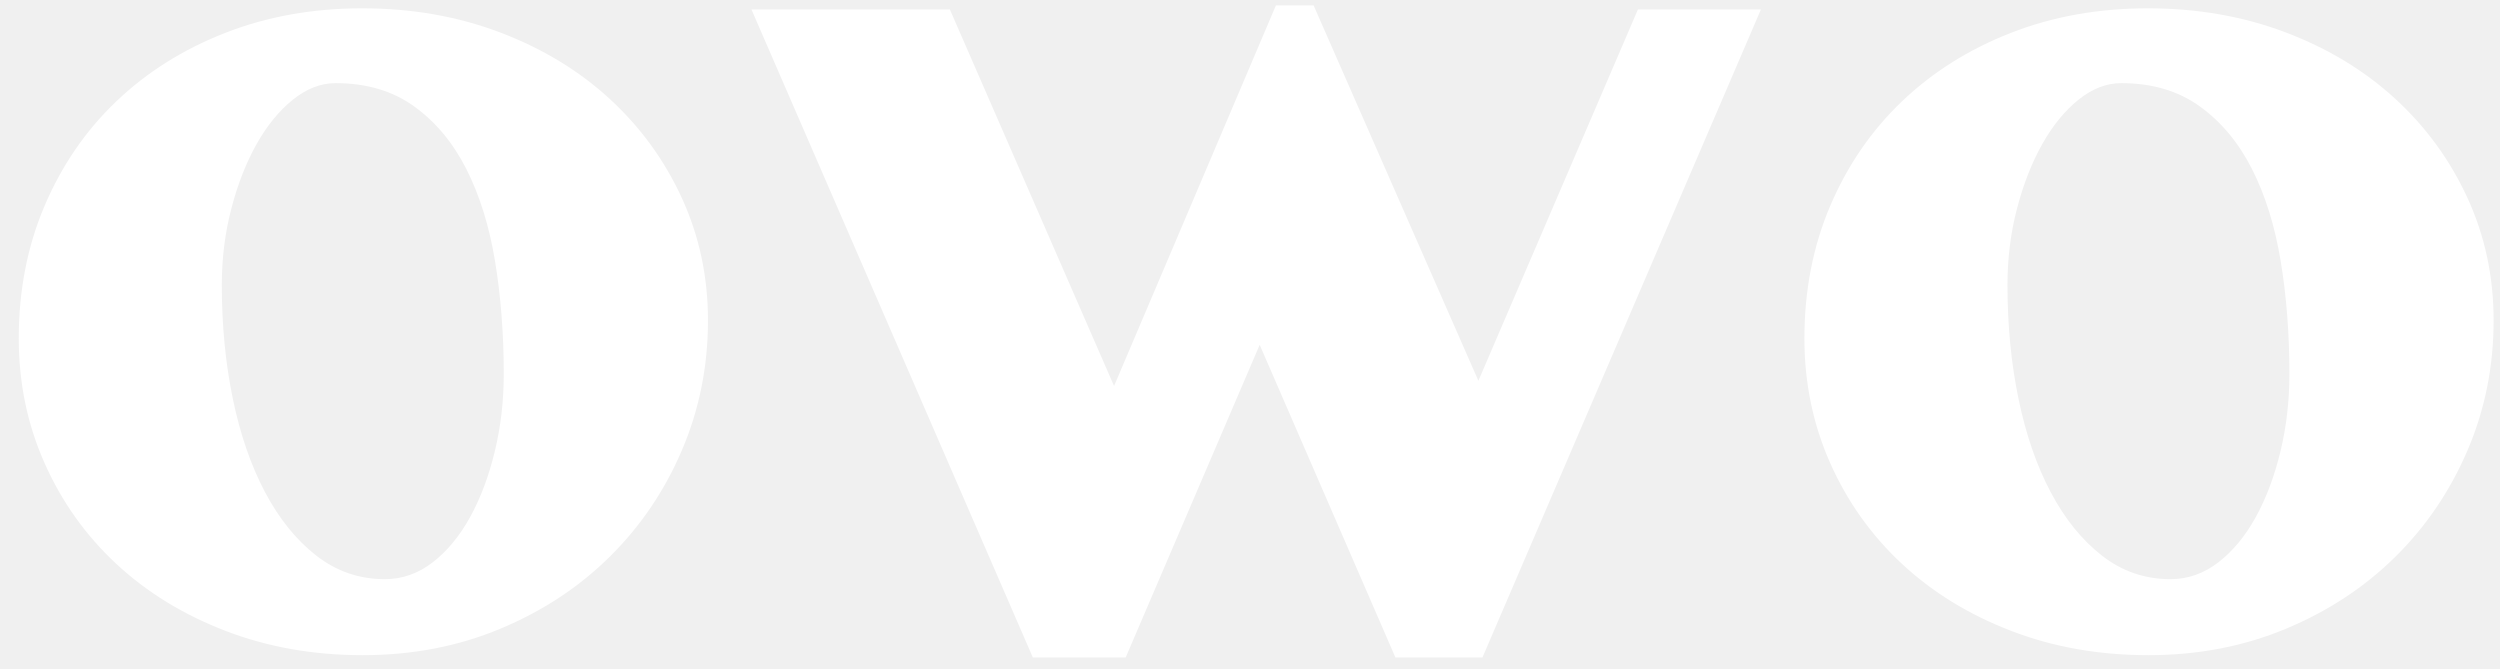
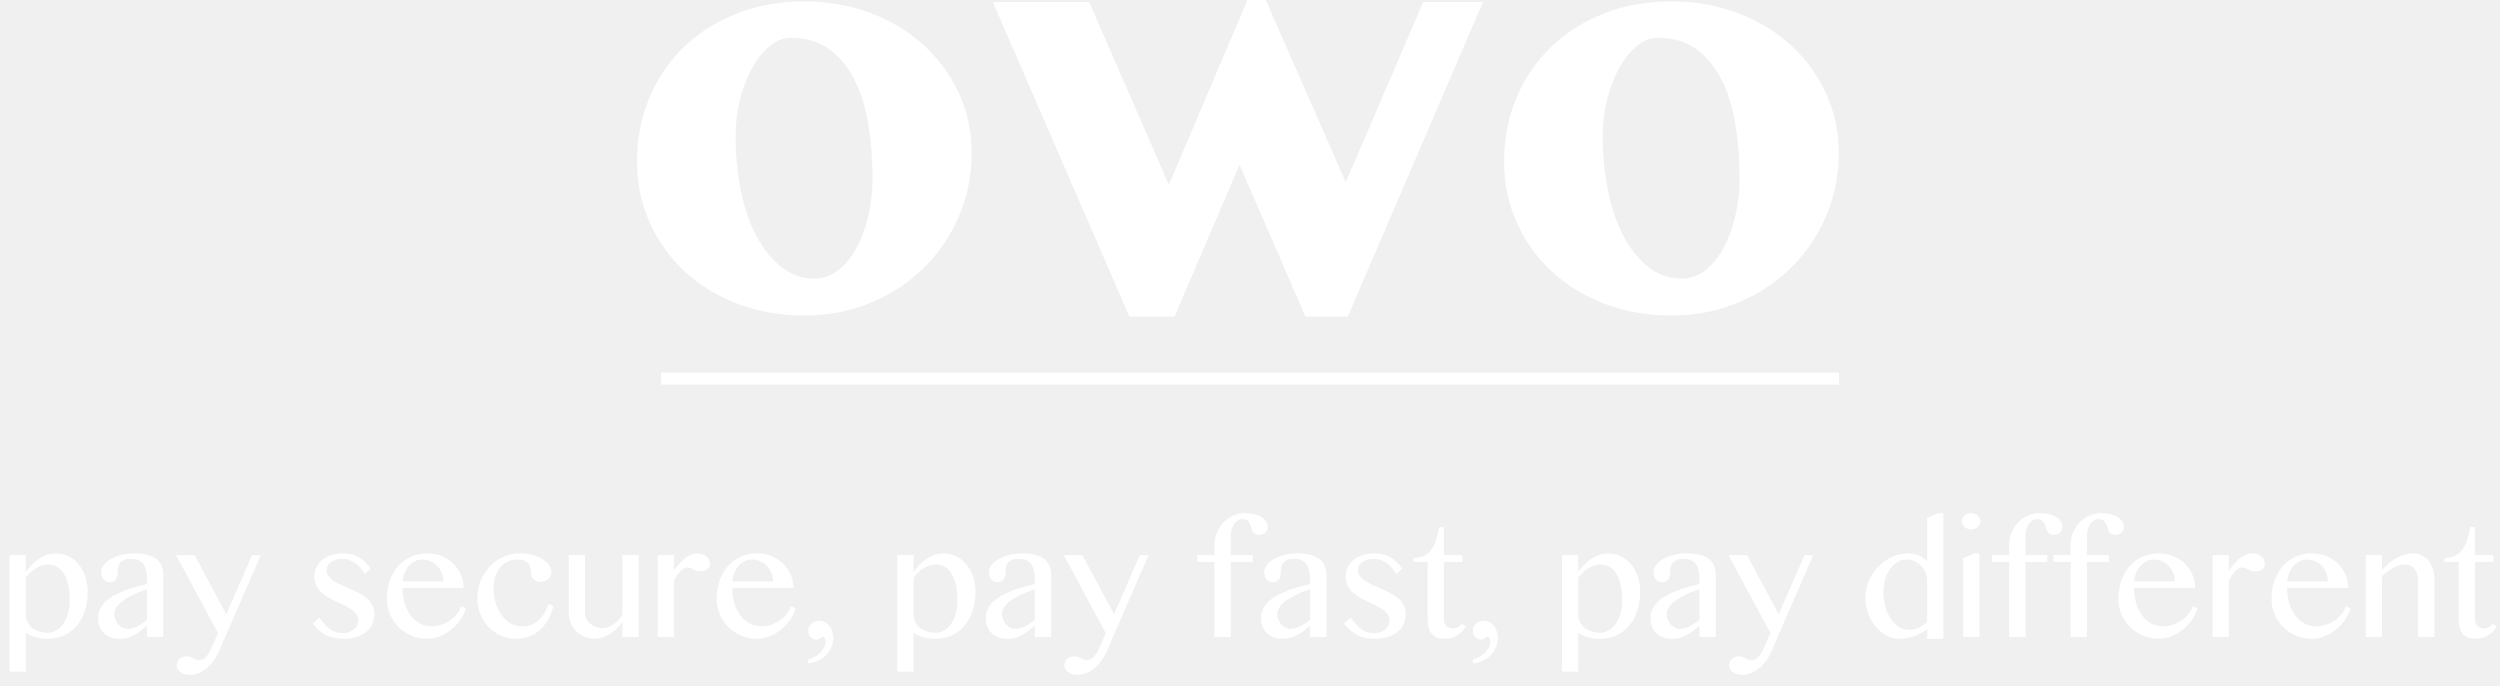
- <svg xmlns="http://www.w3.org/2000/svg" width="101px" height="27px" viewBox="0 0 101 27" version="1.1">
+ <svg xmlns="http://www.w3.org/2000/svg" width="208px" height="57px" viewBox="0 0 208 57" version="1.1">
  <defs />
  <g id="Page-1" stroke="none" stroke-width="1" fill="none" fill-rule="evenodd">
-     <path d="M14.656,26.469 C12.656,26.469 10.805,26.141 9.102,25.484 C7.398,24.828 5.93,23.926 4.695,22.777 C3.461,21.629 2.496,20.273 1.801,18.711 C1.105,17.148 0.758,15.469 0.758,13.672 C0.758,11.734 1.105,9.949 1.801,8.316 C2.496,6.684 3.461,5.277 4.695,4.098 C5.93,2.918 7.395,1.996 9.09,1.332 C10.785,0.668 12.633,0.336 14.633,0.336 C16.633,0.336 18.488,0.66 20.199,1.309 C21.91,1.957 23.387,2.852 24.629,3.992 C25.871,5.133 26.844,6.469 27.547,8 C28.25,9.531 28.602,11.18 28.602,12.945 C28.602,14.805 28.25,16.555 27.547,18.195 C26.844,19.836 25.871,21.27 24.629,22.496 C23.387,23.723 21.914,24.691 20.211,25.402 C18.508,26.113 16.656,26.469 14.656,26.469 L14.656,26.469 Z M15.547,23.398 C16.25,23.398 16.895,23.172 17.48,22.719 C18.066,22.266 18.57,21.656 18.992,20.891 C19.414,20.125 19.746,19.242 19.988,18.242 C20.23,17.242 20.352,16.195 20.352,15.102 C20.352,13.492 20.234,11.977 20,10.555 C19.766,9.133 19.379,7.891 18.84,6.828 C18.301,5.766 17.598,4.922 16.73,4.297 C15.863,3.672 14.805,3.359 13.555,3.359 C12.961,3.359 12.387,3.582 11.832,4.027 C11.277,4.473 10.789,5.07 10.367,5.82 C9.945,6.57 9.605,7.437 9.348,8.422 C9.09,9.406 8.961,10.437 8.961,11.516 C8.961,13.141 9.109,14.672 9.406,16.109 C9.703,17.547 10.137,18.805 10.707,19.883 C11.277,20.961 11.969,21.816 12.781,22.449 C13.594,23.082 14.516,23.398 15.547,23.398 L15.547,23.398 Z M38.375,0.383 L45.008,15.594 L51.547,0.219 L53.07,0.219 L59.727,15.383 L66.172,0.383 L71.141,0.383 L59.891,26.562 L56.375,26.562 L50.891,13.93 L45.477,26.562 L41.727,26.562 L30.359,0.383 L38.375,0.383 Z M86.797,26.469 C84.797,26.469 82.945,26.141 81.242,25.484 C79.539,24.828 78.07,23.926 76.836,22.777 C75.602,21.629 74.637,20.273 73.941,18.711 C73.246,17.148 72.898,15.469 72.898,13.672 C72.898,11.734 73.246,9.949 73.941,8.316 C74.637,6.684 75.602,5.277 76.836,4.098 C78.07,2.918 79.535,1.996 81.23,1.332 C82.926,0.668 84.773,0.336 86.773,0.336 C88.773,0.336 90.629,0.66 92.34,1.309 C94.051,1.957 95.527,2.852 96.77,3.992 C98.012,5.133 98.984,6.469 99.688,8 C100.391,9.531 100.742,11.18 100.742,12.945 C100.742,14.805 100.391,16.555 99.688,18.195 C98.984,19.836 98.012,21.27 96.77,22.496 C95.527,23.723 94.055,24.691 92.352,25.402 C90.648,26.113 88.797,26.469 86.797,26.469 L86.797,26.469 Z M87.688,23.398 C88.391,23.398 89.035,23.172 89.621,22.719 C90.207,22.266 90.711,21.656 91.133,20.891 C91.555,20.125 91.887,19.242 92.129,18.242 C92.371,17.242 92.492,16.195 92.492,15.102 C92.492,13.492 92.375,11.977 92.141,10.555 C91.906,9.133 91.52,7.891 90.98,6.828 C90.441,5.766 89.738,4.922 88.871,4.297 C88.004,3.672 86.945,3.359 85.695,3.359 C85.102,3.359 84.527,3.582 83.973,4.027 C83.418,4.473 82.93,5.07 82.508,5.82 C82.086,6.57 81.746,7.437 81.488,8.422 C81.23,9.406 81.102,10.437 81.102,11.516 C81.102,13.141 81.25,14.672 81.547,16.109 C81.844,17.547 82.277,18.805 82.848,19.883 C83.418,20.961 84.109,21.816 84.922,22.449 C85.734,23.082 86.656,23.398 87.688,23.398 L87.688,23.398 Z" id="owo" fill="#FFFFFF" />
+     <g id="logo">
+       <path d="M66.898,26.25 C64.898,26.25 63.047,25.922 61.344,25.266 C59.641,24.609 58.172,23.707 56.938,22.559 C55.703,21.41 54.738,20.055 54.043,18.492 C53.348,16.93 53,15.25 53,13.453 C53,11.516 53.348,9.73 54.043,8.098 C54.738,6.465 55.703,5.059 56.938,3.879 C58.172,2.699 59.637,1.777 61.332,1.113 C63.027,0.449 64.875,0.117 66.875,0.117 C68.875,0.117 70.73,0.441 72.441,1.09 C74.152,1.738 75.629,2.633 76.871,3.773 C78.113,4.914 79.086,6.25 79.789,7.781 C80.492,9.313 80.844,10.961 80.844,12.727 C80.844,14.586 80.492,16.336 79.789,17.977 C79.086,19.617 78.113,21.051 76.871,22.277 C75.629,23.504 74.156,24.473 72.453,25.184 C70.75,25.895 68.898,26.25 66.898,26.25 L66.898,26.25 Z M67.789,23.18 C68.492,23.18 69.137,22.953 69.723,22.5 C70.309,22.047 70.812,21.438 71.234,20.672 C71.656,19.906 71.988,19.023 72.23,18.023 C72.473,17.023 72.594,15.977 72.594,14.883 C72.594,13.273 72.477,11.758 72.242,10.336 C72.008,8.914 71.621,7.672 71.082,6.609 C70.543,5.547 69.84,4.703 68.973,4.078 C68.105,3.453 67.047,3.141 65.797,3.141 C65.203,3.141 64.629,3.363 64.074,3.809 C63.52,4.254 63.031,4.852 62.609,5.602 C62.187,6.352 61.848,7.219 61.59,8.203 C61.332,9.188 61.203,10.219 61.203,11.297 C61.203,12.922 61.352,14.453 61.648,15.891 C61.945,17.328 62.379,18.586 62.949,19.664 C63.52,20.742 64.211,21.598 65.023,22.23 C65.836,22.863 66.758,23.18 67.789,23.18 L67.789,23.18 Z M90.617,0.164 L97.25,15.375 L103.789,0 L105.312,0 L111.969,15.164 L118.414,0.164 L123.383,0.164 L112.133,26.344 L108.617,26.344 L103.133,13.711 L97.719,26.344 L93.969,26.344 L82.602,0.164 L90.617,0.164 Z M139.039,26.25 C137.039,26.25 135.188,25.922 133.484,25.266 C131.781,24.609 130.313,23.707 129.078,22.559 C127.844,21.41 126.879,20.055 126.184,18.492 C125.488,16.93 125.141,15.25 125.141,13.453 C125.141,11.516 125.488,9.73 126.184,8.098 C126.879,6.465 127.844,5.059 129.078,3.879 C130.313,2.699 131.777,1.777 133.473,1.113 C135.168,0.449 137.016,0.117 139.016,0.117 C141.016,0.117 142.871,0.441 144.582,1.09 C146.293,1.738 147.77,2.633 149.012,3.773 C150.254,4.914 151.227,6.25 151.93,7.781 C152.633,9.313 152.984,10.961 152.984,12.727 C152.984,14.586 152.633,16.336 151.93,17.977 C151.227,19.617 150.254,21.051 149.012,22.277 C147.77,23.504 146.297,24.473 144.594,25.184 C142.891,25.895 141.039,26.25 139.039,26.25 L139.039,26.25 Z M139.93,23.18 C140.633,23.18 141.277,22.953 141.863,22.5 C142.449,22.047 142.953,21.438 143.375,20.672 C143.797,19.906 144.129,19.023 144.371,18.023 C144.613,17.023 144.734,15.977 144.734,14.883 C144.734,13.273 144.617,11.758 144.383,10.336 C144.148,8.914 143.762,7.672 143.223,6.609 C142.684,5.547 141.98,4.703 141.113,4.078 C140.246,3.453 139.188,3.141 137.938,3.141 C137.344,3.141 136.77,3.363 136.215,3.809 C135.66,4.254 135.172,4.852 134.75,5.602 C134.328,6.352 133.988,7.219 133.73,8.203 C133.473,9.188 133.344,10.219 133.344,11.297 C133.344,12.922 133.492,14.453 133.789,15.891 C134.086,17.328 134.52,18.586 135.09,19.664 C135.66,20.742 136.352,21.598 137.164,22.23 C137.977,22.863 138.898,23.18 139.93,23.18 L139.93,23.18 Z" id="owo" fill="#FFFFFF" />
+       <path d="M55.5,31.5 L152.5,31.5" id="Line" stroke="#FFFFFF" stroke-linecap="square" />
+       <path d="M0.793,46.183 L2.146,46.183 L2.146,47.573 C2.281,47.399 2.432,47.223 2.599,47.043 C2.767,46.863 2.952,46.699 3.155,46.551 C3.358,46.403 3.581,46.281 3.824,46.186 C4.068,46.091 4.335,46.043 4.627,46.043 C5.029,46.043 5.396,46.128 5.726,46.297 C6.056,46.466 6.337,46.696 6.57,46.986 C6.803,47.275 6.982,47.615 7.109,48.004 C7.236,48.394 7.3,48.808 7.3,49.249 C7.3,49.811 7.222,50.331 7.065,50.807 C6.908,51.283 6.686,51.694 6.398,52.042 C6.111,52.389 5.762,52.659 5.351,52.854 C4.941,53.049 4.479,53.146 3.967,53.146 C3.777,53.146 3.601,53.136 3.44,53.117 C3.28,53.098 3.126,53.069 2.98,53.029 C2.834,52.988 2.694,52.937 2.558,52.873 C2.423,52.81 2.285,52.733 2.146,52.645 L2.146,55.875 L0.793,55.875 L0.793,46.183 Z M2.146,51.159 C2.146,51.362 2.19,51.555 2.279,51.737 C2.368,51.919 2.493,52.076 2.653,52.21 C2.814,52.343 3.007,52.449 3.231,52.527 C3.455,52.605 3.701,52.645 3.967,52.645 C4.221,52.645 4.459,52.58 4.681,52.451 C4.904,52.322 5.098,52.139 5.265,51.902 C5.433,51.665 5.564,51.382 5.659,51.054 C5.754,50.726 5.802,50.361 5.802,49.959 C5.802,49.456 5.757,49.017 5.668,48.642 C5.58,48.268 5.456,47.956 5.297,47.706 C5.138,47.456 4.951,47.27 4.735,47.147 C4.52,47.025 4.283,46.963 4.024,46.963 C3.826,46.963 3.636,46.994 3.456,47.055 C3.276,47.117 3.107,47.198 2.948,47.3 C2.79,47.401 2.643,47.519 2.507,47.652 C2.372,47.785 2.251,47.924 2.146,48.068 L2.146,51.159 Z M13.59,53 L12.232,53 L12.232,52.067 C12.071,52.19 11.913,52.314 11.759,52.441 C11.605,52.568 11.437,52.685 11.258,52.791 C11.078,52.896 10.879,52.982 10.661,53.048 C10.443,53.113 10.19,53.146 9.902,53.146 C9.636,53.146 9.395,53.103 9.179,53.016 C8.963,52.929 8.779,52.81 8.626,52.657 C8.474,52.505 8.358,52.325 8.277,52.118 C8.197,51.91 8.157,51.686 8.157,51.445 C8.157,51.153 8.215,50.889 8.331,50.655 C8.448,50.42 8.606,50.209 8.807,50.023 C9.008,49.837 9.243,49.672 9.512,49.528 C9.781,49.384 10.065,49.255 10.366,49.141 C10.666,49.026 10.976,48.925 11.296,48.836 C11.615,48.747 11.927,48.665 12.232,48.588 L12.232,48.163 C12.232,47.854 12.201,47.593 12.14,47.379 C12.079,47.165 11.991,46.993 11.876,46.862 C11.762,46.731 11.624,46.636 11.461,46.579 C11.298,46.522 11.115,46.494 10.912,46.494 C10.683,46.494 10.497,46.523 10.353,46.583 C10.209,46.642 10.096,46.72 10.013,46.817 C9.931,46.915 9.875,47.026 9.845,47.151 C9.816,47.275 9.801,47.401 9.801,47.528 C9.801,47.647 9.791,47.761 9.772,47.871 C9.753,47.981 9.718,48.077 9.667,48.16 C9.617,48.242 9.548,48.309 9.461,48.36 C9.374,48.411 9.263,48.436 9.128,48.436 C9.022,48.436 8.926,48.416 8.839,48.376 C8.752,48.336 8.677,48.279 8.614,48.208 C8.55,48.136 8.502,48.051 8.468,47.954 C8.434,47.856 8.417,47.75 8.417,47.636 C8.417,47.412 8.491,47.202 8.639,47.008 C8.787,46.813 8.986,46.645 9.236,46.503 C9.486,46.361 9.778,46.249 10.112,46.167 C10.446,46.084 10.797,46.043 11.166,46.043 C11.614,46.043 11.993,46.086 12.302,46.173 C12.611,46.26 12.86,46.382 13.051,46.538 C13.241,46.695 13.379,46.885 13.463,47.109 C13.548,47.334 13.59,47.581 13.59,47.852 L13.59,53 Z M12.232,49.026 C12.037,49.09 11.835,49.162 11.626,49.242 C11.416,49.323 11.211,49.413 11.01,49.512 C10.809,49.611 10.618,49.719 10.436,49.836 C10.254,49.952 10.094,50.076 9.956,50.207 C9.819,50.338 9.71,50.478 9.629,50.626 C9.549,50.774 9.509,50.929 9.509,51.089 C9.509,51.254 9.539,51.412 9.601,51.562 C9.662,51.712 9.744,51.844 9.845,51.956 C9.947,52.068 10.064,52.157 10.198,52.222 C10.331,52.288 10.469,52.321 10.613,52.321 C10.766,52.321 10.911,52.301 11.048,52.26 C11.186,52.22 11.319,52.166 11.448,52.099 C11.577,52.031 11.706,51.952 11.835,51.861 C11.964,51.77 12.097,51.673 12.232,51.572 L12.232,49.026 Z M14.65,46.189 L16.193,46.189 L18.827,51.108 L20.973,46.189 L21.696,46.189 L18.218,54.193 C18.07,54.528 17.9,54.818 17.71,55.063 C17.52,55.308 17.317,55.51 17.104,55.669 C16.89,55.828 16.671,55.946 16.447,56.025 C16.222,56.103 16.002,56.142 15.787,56.142 C15.639,56.142 15.498,56.123 15.365,56.085 C15.231,56.047 15.115,55.993 15.015,55.923 C14.916,55.853 14.838,55.77 14.781,55.672 C14.723,55.575 14.695,55.469 14.695,55.355 C14.695,55.262 14.714,55.17 14.752,55.079 C14.79,54.988 14.844,54.909 14.914,54.841 C14.984,54.773 15.068,54.718 15.168,54.676 C15.267,54.633 15.378,54.612 15.501,54.612 C15.645,54.612 15.758,54.628 15.841,54.66 C15.923,54.692 15.998,54.728 16.066,54.768 C16.134,54.808 16.206,54.844 16.282,54.876 C16.358,54.907 16.462,54.923 16.593,54.923 C16.732,54.923 16.857,54.883 16.967,54.803 C17.077,54.722 17.177,54.622 17.266,54.501 C17.354,54.381 17.433,54.248 17.5,54.104 C17.568,53.961 17.63,53.827 17.685,53.705 L18.142,52.683 L14.65,46.189 Z M28.533,52.676 C28.719,52.676 28.89,52.648 29.047,52.591 C29.203,52.533 29.338,52.458 29.45,52.365 C29.562,52.272 29.65,52.164 29.713,52.042 C29.777,51.919 29.809,51.794 29.809,51.667 C29.809,51.46 29.757,51.279 29.653,51.124 C29.549,50.97 29.412,50.83 29.24,50.705 C29.069,50.58 28.873,50.467 28.653,50.366 C28.433,50.264 28.21,50.159 27.984,50.052 C27.757,49.944 27.534,49.827 27.314,49.702 C27.094,49.578 26.898,49.434 26.727,49.271 C26.555,49.108 26.418,48.92 26.314,48.706 C26.211,48.492 26.159,48.239 26.159,47.947 C26.159,47.672 26.217,47.418 26.333,47.186 C26.45,46.953 26.61,46.752 26.816,46.583 C27.021,46.413 27.266,46.281 27.552,46.186 C27.838,46.091 28.15,46.043 28.488,46.043 C28.713,46.043 28.924,46.059 29.123,46.091 C29.322,46.122 29.516,46.184 29.704,46.275 C29.892,46.366 30.08,46.494 30.269,46.659 C30.457,46.824 30.653,47.04 30.856,47.306 L30.361,47.75 C30.103,47.327 29.814,47.012 29.494,46.805 C29.175,46.597 28.833,46.494 28.469,46.494 C28.279,46.494 28.103,46.518 27.942,46.567 C27.782,46.615 27.644,46.681 27.53,46.763 C27.416,46.846 27.327,46.942 27.263,47.052 C27.2,47.162 27.168,47.279 27.168,47.401 C27.168,47.604 27.225,47.782 27.339,47.935 C27.454,48.087 27.604,48.224 27.79,48.347 C27.976,48.47 28.188,48.583 28.425,48.687 C28.662,48.79 28.905,48.896 29.155,49.004 C29.404,49.112 29.648,49.227 29.885,49.35 C30.122,49.473 30.333,49.616 30.52,49.779 C30.706,49.941 30.856,50.13 30.97,50.344 C31.084,50.557 31.142,50.806 31.142,51.089 C31.142,51.377 31.088,51.647 30.98,51.899 C30.872,52.15 30.71,52.368 30.494,52.552 C30.278,52.737 30.006,52.882 29.678,52.987 C29.351,53.093 28.969,53.146 28.533,53.146 C28.334,53.146 28.13,53.13 27.92,53.098 C27.711,53.067 27.499,53.005 27.285,52.914 C27.072,52.823 26.858,52.695 26.644,52.53 C26.431,52.365 26.222,52.149 26.019,51.883 L26.571,51.381 C26.736,51.614 26.895,51.812 27.047,51.975 C27.2,52.138 27.353,52.271 27.508,52.375 C27.662,52.478 27.823,52.555 27.99,52.603 C28.157,52.652 28.338,52.676 28.533,52.676 L28.533,52.676 Z M35.528,53.146 C35.067,53.146 34.634,53.059 34.23,52.886 C33.826,52.712 33.472,52.476 33.17,52.178 C32.867,51.88 32.628,51.531 32.452,51.131 C32.277,50.731 32.189,50.302 32.189,49.845 C32.189,49.299 32.269,48.794 32.43,48.328 C32.591,47.863 32.817,47.461 33.109,47.122 C33.401,46.784 33.754,46.519 34.166,46.329 C34.579,46.138 35.037,46.043 35.541,46.043 C35.989,46.043 36.4,46.121 36.772,46.278 C37.144,46.434 37.464,46.645 37.73,46.909 C37.997,47.174 38.204,47.48 38.353,47.827 C38.501,48.174 38.575,48.538 38.575,48.918 L33.49,48.918 C33.49,49.375 33.549,49.8 33.668,50.191 C33.786,50.583 33.951,50.92 34.163,51.204 C34.375,51.487 34.629,51.709 34.925,51.87 C35.221,52.031 35.545,52.111 35.896,52.111 C36.192,52.111 36.476,52.064 36.747,51.969 C37.017,51.873 37.263,51.748 37.483,51.594 C37.703,51.44 37.89,51.262 38.045,51.061 C38.199,50.86 38.308,50.653 38.372,50.442 L38.759,50.613 C38.661,50.965 38.504,51.294 38.286,51.6 C38.068,51.907 37.814,52.175 37.524,52.403 C37.234,52.632 36.917,52.813 36.572,52.946 C36.227,53.079 35.879,53.146 35.528,53.146 L35.528,53.146 Z M36.88,48.373 C36.88,48.114 36.834,47.874 36.743,47.652 C36.652,47.43 36.528,47.237 36.369,47.074 C36.21,46.912 36.024,46.784 35.81,46.69 C35.597,46.597 35.367,46.551 35.122,46.551 C34.918,46.551 34.723,46.597 34.534,46.69 C34.346,46.784 34.179,46.91 34.033,47.071 C33.887,47.232 33.766,47.424 33.671,47.646 C33.576,47.868 33.518,48.108 33.497,48.366 L36.88,48.373 Z M42.923,53.146 C42.479,53.146 42.061,53.058 41.669,52.883 C41.278,52.707 40.937,52.467 40.647,52.162 C40.357,51.857 40.129,51.5 39.962,51.089 C39.795,50.679 39.711,50.241 39.711,49.775 C39.711,49.259 39.803,48.775 39.987,48.322 C40.171,47.869 40.424,47.473 40.746,47.135 C41.067,46.796 41.442,46.53 41.869,46.335 C42.297,46.14 42.756,46.043 43.247,46.043 C43.627,46.043 43.979,46.084 44.3,46.167 C44.622,46.249 44.899,46.364 45.132,46.51 C45.365,46.656 45.547,46.828 45.678,47.027 C45.809,47.226 45.875,47.439 45.875,47.668 C45.875,47.77 45.848,47.866 45.795,47.957 C45.742,48.048 45.674,48.127 45.589,48.195 C45.504,48.263 45.408,48.316 45.3,48.357 C45.192,48.397 45.083,48.417 44.973,48.417 C44.85,48.417 44.74,48.395 44.643,48.35 C44.546,48.306 44.462,48.249 44.392,48.179 C44.323,48.109 44.27,48.03 44.234,47.941 C44.198,47.852 44.18,47.761 44.18,47.668 C44.18,47.511 44.163,47.364 44.129,47.227 C44.095,47.089 44.036,46.971 43.951,46.871 C43.867,46.772 43.75,46.694 43.602,46.636 C43.454,46.579 43.266,46.551 43.037,46.551 C42.728,46.551 42.451,46.613 42.206,46.738 C41.96,46.863 41.753,47.031 41.583,47.243 C41.414,47.454 41.285,47.703 41.196,47.989 C41.107,48.274 41.063,48.578 41.063,48.899 C41.063,49.335 41.12,49.748 41.234,50.137 C41.349,50.527 41.509,50.867 41.717,51.159 C41.924,51.451 42.174,51.683 42.466,51.854 C42.758,52.026 43.084,52.111 43.443,52.111 C43.761,52.111 44.036,52.062 44.269,51.962 C44.501,51.863 44.703,51.728 44.875,51.559 C45.046,51.39 45.193,51.193 45.316,50.969 C45.439,50.744 45.549,50.507 45.646,50.258 L46.052,50.423 C45.938,50.85 45.784,51.233 45.589,51.572 C45.394,51.91 45.165,52.196 44.9,52.429 C44.636,52.661 44.337,52.839 44.005,52.962 C43.673,53.085 43.312,53.146 42.923,53.146 L42.923,53.146 Z M48.674,46.183 L48.674,51.032 C48.674,51.201 48.713,51.361 48.791,51.511 C48.87,51.662 48.976,51.792 49.112,51.902 C49.247,52.012 49.406,52.1 49.588,52.165 C49.77,52.231 49.965,52.264 50.172,52.264 C50.307,52.264 50.451,52.235 50.604,52.178 C50.756,52.121 50.905,52.042 51.051,51.94 C51.197,51.838 51.335,51.721 51.464,51.588 C51.593,51.454 51.7,51.312 51.784,51.159 L51.784,46.183 L53.136,46.183 L53.136,53 L51.784,53 L51.784,51.724 C51.666,51.919 51.517,52.103 51.337,52.276 C51.157,52.45 50.962,52.601 50.753,52.73 C50.543,52.859 50.327,52.961 50.105,53.035 C49.883,53.109 49.673,53.146 49.474,53.146 C49.177,53.146 48.898,53.09 48.636,52.978 C48.373,52.866 48.145,52.714 47.95,52.524 C47.756,52.333 47.602,52.11 47.49,51.854 C47.378,51.598 47.322,51.324 47.322,51.032 L47.322,46.183 L48.674,46.183 Z M54.723,46.183 L56.069,46.183 L56.069,47.471 C56.2,47.281 56.342,47.099 56.494,46.925 C56.646,46.752 56.805,46.599 56.97,46.468 C57.135,46.337 57.306,46.233 57.481,46.157 C57.657,46.081 57.836,46.043 58.018,46.043 C58.166,46.043 58.303,46.065 58.43,46.11 C58.557,46.154 58.668,46.213 58.763,46.287 C58.859,46.361 58.934,46.448 58.989,46.548 C59.044,46.647 59.071,46.752 59.071,46.862 C59.071,47.082 59.003,47.248 58.865,47.36 C58.727,47.472 58.536,47.528 58.291,47.528 C58.138,47.528 58.017,47.512 57.926,47.481 C57.835,47.449 57.752,47.413 57.678,47.373 C57.604,47.333 57.529,47.297 57.453,47.265 C57.376,47.233 57.281,47.217 57.167,47.217 C57.078,47.217 56.988,47.244 56.897,47.297 C56.806,47.35 56.715,47.424 56.624,47.519 C56.533,47.614 56.441,47.726 56.348,47.855 C56.255,47.984 56.162,48.125 56.069,48.277 L56.069,53 L54.723,53 L54.723,46.183 Z M62.962,53.146 C62.501,53.146 62.068,53.059 61.664,52.886 C61.26,52.712 60.907,52.476 60.604,52.178 C60.302,51.88 60.063,51.531 59.887,51.131 C59.711,50.731 59.624,50.302 59.624,49.845 C59.624,49.299 59.704,48.794 59.865,48.328 C60.026,47.863 60.252,47.461 60.544,47.122 C60.836,46.784 61.188,46.519 61.601,46.329 C62.013,46.138 62.472,46.043 62.975,46.043 C63.424,46.043 63.834,46.121 64.207,46.278 C64.579,46.434 64.898,46.645 65.165,46.909 C65.432,47.174 65.639,47.48 65.787,47.827 C65.935,48.174 66.009,48.538 66.009,48.918 L60.925,48.918 C60.925,49.375 60.984,49.8 61.103,50.191 C61.221,50.583 61.386,50.92 61.598,51.204 C61.809,51.487 62.063,51.709 62.359,51.87 C62.656,52.031 62.979,52.111 63.331,52.111 C63.627,52.111 63.91,52.064 64.181,51.969 C64.452,51.873 64.697,51.748 64.917,51.594 C65.138,51.44 65.325,51.262 65.479,51.061 C65.634,50.86 65.743,50.653 65.806,50.442 L66.193,50.613 C66.096,50.965 65.938,51.294 65.72,51.6 C65.503,51.907 65.249,52.175 64.959,52.403 C64.669,52.632 64.351,52.813 64.007,52.946 C63.662,53.079 63.314,53.146 62.962,53.146 L62.962,53.146 Z M64.314,48.373 C64.314,48.114 64.269,47.874 64.178,47.652 C64.087,47.43 63.962,47.237 63.803,47.074 C63.645,46.912 63.459,46.784 63.245,46.69 C63.031,46.597 62.802,46.551 62.556,46.551 C62.353,46.551 62.157,46.597 61.969,46.69 C61.781,46.784 61.614,46.91 61.468,47.071 C61.322,47.232 61.201,47.424 61.106,47.646 C61.01,47.868 60.952,48.108 60.931,48.366 L64.314,48.373 Z M67.241,54.873 C67.444,54.818 67.633,54.738 67.809,54.635 C67.984,54.531 68.138,54.412 68.269,54.279 C68.4,54.146 68.504,54.001 68.58,53.844 C68.656,53.688 68.694,53.527 68.694,53.362 C68.694,53.264 68.675,53.18 68.637,53.108 C68.599,53.036 68.55,53 68.491,53 C68.436,53 68.39,53.011 68.352,53.032 C68.313,53.053 68.274,53.077 68.234,53.105 C68.194,53.132 68.148,53.157 68.098,53.178 C68.047,53.199 67.979,53.209 67.895,53.209 C67.806,53.209 67.722,53.19 67.644,53.152 C67.566,53.114 67.496,53.061 67.434,52.994 C67.373,52.926 67.325,52.847 67.292,52.756 C67.258,52.665 67.241,52.564 67.241,52.454 C67.241,52.34 67.264,52.234 67.311,52.137 C67.357,52.039 67.422,51.954 67.504,51.88 C67.587,51.806 67.683,51.748 67.793,51.708 C67.903,51.668 68.021,51.648 68.148,51.648 C68.313,51.648 68.467,51.684 68.609,51.756 C68.75,51.828 68.874,51.927 68.98,52.054 C69.086,52.181 69.169,52.329 69.231,52.499 C69.292,52.668 69.323,52.848 69.323,53.038 C69.323,53.339 69.267,53.616 69.155,53.87 C69.042,54.124 68.891,54.345 68.701,54.533 C68.51,54.721 68.289,54.873 68.037,54.987 C67.786,55.101 67.52,55.167 67.241,55.184 L67.241,54.873 Z M74.655,46.183 L76.007,46.183 L76.007,47.573 C76.142,47.399 76.294,47.223 76.461,47.043 C76.628,46.863 76.813,46.699 77.016,46.551 C77.219,46.403 77.442,46.281 77.686,46.186 C77.929,46.091 78.197,46.043 78.489,46.043 C78.891,46.043 79.257,46.128 79.587,46.297 C79.917,46.466 80.198,46.696 80.431,46.986 C80.664,47.275 80.844,47.615 80.971,48.004 C81.098,48.394 81.161,48.808 81.161,49.249 C81.161,49.811 81.083,50.331 80.926,50.807 C80.77,51.283 80.548,51.694 80.26,52.042 C79.972,52.389 79.623,52.659 79.212,52.854 C78.802,53.049 78.341,53.146 77.829,53.146 C77.638,53.146 77.463,53.136 77.302,53.117 C77.141,53.098 76.988,53.069 76.842,53.029 C76.696,52.988 76.555,52.937 76.419,52.873 C76.284,52.81 76.146,52.733 76.007,52.645 L76.007,55.875 L74.655,55.875 L74.655,46.183 Z M76.007,51.159 C76.007,51.362 76.051,51.555 76.14,51.737 C76.229,51.919 76.354,52.076 76.515,52.21 C76.675,52.343 76.868,52.449 77.092,52.527 C77.317,52.605 77.562,52.645 77.829,52.645 C78.083,52.645 78.321,52.58 78.543,52.451 C78.765,52.322 78.96,52.139 79.127,51.902 C79.294,51.665 79.425,51.382 79.52,51.054 C79.615,50.726 79.663,50.361 79.663,49.959 C79.663,49.456 79.619,49.017 79.53,48.642 C79.441,48.268 79.317,47.956 79.158,47.706 C79,47.456 78.813,47.27 78.597,47.147 C78.381,47.025 78.144,46.963 77.886,46.963 C77.687,46.963 77.497,46.994 77.318,47.055 C77.138,47.117 76.969,47.198 76.81,47.3 C76.651,47.401 76.504,47.519 76.369,47.652 C76.233,47.785 76.113,47.924 76.007,48.068 L76.007,51.159 Z M87.452,53 L86.093,53 L86.093,52.067 C85.932,52.19 85.775,52.314 85.62,52.441 C85.466,52.568 85.299,52.685 85.119,52.791 C84.939,52.896 84.74,52.982 84.522,53.048 C84.304,53.113 84.051,53.146 83.764,53.146 C83.497,53.146 83.256,53.103 83.04,53.016 C82.824,52.929 82.64,52.81 82.488,52.657 C82.335,52.505 82.219,52.325 82.139,52.118 C82.058,51.91 82.018,51.686 82.018,51.445 C82.018,51.153 82.076,50.889 82.193,50.655 C82.309,50.42 82.468,50.209 82.669,50.023 C82.87,49.837 83.105,49.672 83.373,49.528 C83.642,49.384 83.927,49.255 84.227,49.141 C84.528,49.026 84.837,48.925 85.157,48.836 C85.476,48.747 85.789,48.665 86.093,48.588 L86.093,48.163 C86.093,47.854 86.063,47.593 86.001,47.379 C85.94,47.165 85.852,46.993 85.738,46.862 C85.624,46.731 85.485,46.636 85.322,46.579 C85.159,46.522 84.976,46.494 84.773,46.494 C84.544,46.494 84.358,46.523 84.214,46.583 C84.07,46.642 83.957,46.72 83.875,46.817 C83.792,46.915 83.736,47.026 83.707,47.151 C83.677,47.275 83.662,47.401 83.662,47.528 C83.662,47.647 83.653,47.761 83.634,47.871 C83.615,47.981 83.58,48.077 83.529,48.16 C83.478,48.242 83.409,48.309 83.323,48.36 C83.236,48.411 83.125,48.436 82.989,48.436 C82.883,48.436 82.787,48.416 82.7,48.376 C82.614,48.336 82.539,48.279 82.475,48.208 C82.412,48.136 82.363,48.051 82.329,47.954 C82.295,47.856 82.278,47.75 82.278,47.636 C82.278,47.412 82.352,47.202 82.5,47.008 C82.649,46.813 82.847,46.645 83.097,46.503 C83.347,46.361 83.639,46.249 83.973,46.167 C84.307,46.084 84.659,46.043 85.027,46.043 C85.475,46.043 85.854,46.086 86.163,46.173 C86.472,46.26 86.722,46.382 86.912,46.538 C87.103,46.695 87.24,46.885 87.325,47.109 C87.409,47.334 87.452,47.581 87.452,47.852 L87.452,53 Z M86.093,49.026 C85.899,49.09 85.697,49.162 85.487,49.242 C85.278,49.323 85.072,49.413 84.871,49.512 C84.67,49.611 84.479,49.719 84.297,49.836 C84.115,49.952 83.955,50.076 83.818,50.207 C83.68,50.338 83.571,50.478 83.491,50.626 C83.41,50.774 83.37,50.929 83.37,51.089 C83.37,51.254 83.401,51.412 83.462,51.562 C83.524,51.712 83.605,51.844 83.707,51.956 C83.808,52.068 83.926,52.157 84.059,52.222 C84.192,52.288 84.331,52.321 84.475,52.321 C84.627,52.321 84.772,52.301 84.909,52.26 C85.047,52.22 85.18,52.166 85.309,52.099 C85.438,52.031 85.567,51.952 85.697,51.861 C85.826,51.77 85.958,51.673 86.093,51.572 L86.093,49.026 Z M88.512,46.189 L90.054,46.189 L92.688,51.108 L94.834,46.189 L95.558,46.189 L92.079,54.193 C91.931,54.528 91.762,54.818 91.571,55.063 C91.381,55.308 91.179,55.51 90.965,55.669 C90.751,55.828 90.532,55.946 90.308,56.025 C90.084,56.103 89.864,56.142 89.648,56.142 C89.5,56.142 89.359,56.123 89.226,56.085 C89.093,56.047 88.976,55.993 88.877,55.923 C88.777,55.853 88.699,55.77 88.642,55.672 C88.585,55.575 88.556,55.469 88.556,55.355 C88.556,55.262 88.575,55.17 88.613,55.079 C88.651,54.988 88.705,54.909 88.775,54.841 C88.845,54.773 88.93,54.718 89.029,54.676 C89.128,54.633 89.24,54.612 89.362,54.612 C89.506,54.612 89.619,54.628 89.702,54.66 C89.784,54.692 89.86,54.728 89.927,54.768 C89.995,54.808 90.067,54.844 90.143,54.876 C90.219,54.907 90.323,54.923 90.454,54.923 C90.594,54.923 90.719,54.883 90.829,54.803 C90.939,54.722 91.038,54.622 91.127,54.501 C91.216,54.381 91.294,54.248 91.362,54.104 C91.43,53.961 91.491,53.827 91.546,53.705 L92.003,52.683 L88.512,46.189 Z M104.222,46.183 L104.222,46.754 L102.4,46.754 L102.4,53 L101.042,53 L101.042,46.754 L99.614,46.754 L99.614,46.183 L101.042,46.183 L101.042,45.383 C101.042,45.01 101.109,44.66 101.242,44.332 C101.375,44.004 101.556,43.719 101.785,43.475 C102.013,43.232 102.282,43.041 102.591,42.901 C102.9,42.761 103.23,42.691 103.581,42.691 C103.882,42.691 104.149,42.722 104.384,42.783 C104.619,42.845 104.817,42.927 104.978,43.031 C105.138,43.135 105.261,43.257 105.346,43.399 C105.43,43.541 105.473,43.692 105.473,43.853 C105.473,43.955 105.454,44.045 105.416,44.123 C105.377,44.201 105.327,44.268 105.263,44.323 C105.2,44.378 105.126,44.42 105.041,44.45 C104.956,44.479 104.868,44.494 104.774,44.494 C104.609,44.494 104.483,44.462 104.397,44.399 C104.31,44.335 104.243,44.255 104.197,44.158 C104.15,44.06 104.113,43.956 104.086,43.844 C104.058,43.731 104.019,43.627 103.968,43.529 C103.917,43.432 103.844,43.352 103.749,43.288 C103.654,43.225 103.518,43.193 103.34,43.193 C103.204,43.193 103.079,43.232 102.962,43.31 C102.846,43.389 102.746,43.491 102.664,43.618 C102.581,43.745 102.517,43.891 102.47,44.056 C102.424,44.221 102.4,44.39 102.4,44.564 L102.4,46.183 L104.222,46.183 Z M110.354,53 L108.996,53 L108.996,52.067 C108.835,52.19 108.677,52.314 108.523,52.441 C108.368,52.568 108.201,52.685 108.021,52.791 C107.841,52.896 107.642,52.982 107.425,53.048 C107.207,53.113 106.954,53.146 106.666,53.146 C106.399,53.146 106.158,53.103 105.942,53.016 C105.727,52.929 105.542,52.81 105.39,52.657 C105.238,52.505 105.121,52.325 105.041,52.118 C104.961,51.91 104.92,51.686 104.92,51.445 C104.92,51.153 104.979,50.889 105.095,50.655 C105.211,50.42 105.37,50.209 105.571,50.023 C105.772,49.837 106.007,49.672 106.276,49.528 C106.544,49.384 106.829,49.255 107.129,49.141 C107.43,49.026 107.74,48.925 108.059,48.836 C108.379,48.747 108.691,48.665 108.996,48.588 L108.996,48.163 C108.996,47.854 108.965,47.593 108.904,47.379 C108.842,47.165 108.754,46.993 108.64,46.862 C108.526,46.731 108.387,46.636 108.224,46.579 C108.061,46.522 107.878,46.494 107.675,46.494 C107.447,46.494 107.261,46.523 107.117,46.583 C106.973,46.642 106.86,46.72 106.777,46.817 C106.695,46.915 106.639,47.026 106.609,47.151 C106.579,47.275 106.564,47.401 106.564,47.528 C106.564,47.647 106.555,47.761 106.536,47.871 C106.517,47.981 106.482,48.077 106.431,48.16 C106.38,48.242 106.312,48.309 106.225,48.36 C106.138,48.411 106.027,48.436 105.892,48.436 C105.786,48.436 105.69,48.416 105.603,48.376 C105.516,48.336 105.441,48.279 105.377,48.208 C105.314,48.136 105.265,48.051 105.231,47.954 C105.198,47.856 105.181,47.75 105.181,47.636 C105.181,47.412 105.255,47.202 105.403,47.008 C105.551,46.813 105.75,46.645 106,46.503 C106.249,46.361 106.541,46.249 106.875,46.167 C107.21,46.084 107.561,46.043 107.929,46.043 C108.378,46.043 108.757,46.086 109.065,46.173 C109.374,46.26 109.624,46.382 109.814,46.538 C110.005,46.695 110.142,46.885 110.227,47.109 C110.312,47.334 110.354,47.581 110.354,47.852 L110.354,53 Z M108.996,49.026 C108.801,49.09 108.599,49.162 108.389,49.242 C108.18,49.323 107.975,49.413 107.774,49.512 C107.573,49.611 107.381,49.719 107.199,49.836 C107.017,49.952 106.858,50.076 106.72,50.207 C106.582,50.338 106.473,50.478 106.393,50.626 C106.313,50.774 106.272,50.929 106.272,51.089 C106.272,51.254 106.303,51.412 106.365,51.562 C106.426,51.712 106.507,51.844 106.609,51.956 C106.71,52.068 106.828,52.157 106.961,52.222 C107.094,52.288 107.233,52.321 107.377,52.321 C107.529,52.321 107.674,52.301 107.812,52.26 C107.949,52.22 108.083,52.166 108.212,52.099 C108.341,52.031 108.47,51.952 108.599,51.861 C108.728,51.77 108.86,51.673 108.996,51.572 L108.996,49.026 Z M114.34,52.676 C114.527,52.676 114.698,52.648 114.854,52.591 C115.011,52.533 115.145,52.458 115.258,52.365 C115.37,52.272 115.458,52.164 115.521,52.042 C115.584,51.919 115.616,51.794 115.616,51.667 C115.616,51.46 115.564,51.279 115.461,51.124 C115.357,50.97 115.219,50.83 115.048,50.705 C114.877,50.58 114.681,50.467 114.461,50.366 C114.241,50.264 114.018,50.159 113.791,50.052 C113.565,49.944 113.342,49.827 113.122,49.702 C112.902,49.578 112.706,49.434 112.534,49.271 C112.363,49.108 112.226,48.92 112.122,48.706 C112.018,48.492 111.966,48.239 111.966,47.947 C111.966,47.672 112.024,47.418 112.141,47.186 C112.257,46.953 112.418,46.752 112.623,46.583 C112.829,46.413 113.074,46.281 113.36,46.186 C113.645,46.091 113.957,46.043 114.296,46.043 C114.52,46.043 114.732,46.059 114.931,46.091 C115.13,46.122 115.323,46.184 115.511,46.275 C115.7,46.366 115.888,46.494 116.076,46.659 C116.265,46.824 116.46,47.04 116.664,47.306 L116.168,47.75 C115.91,47.327 115.622,47.012 115.302,46.805 C114.983,46.597 114.641,46.494 114.277,46.494 C114.086,46.494 113.911,46.518 113.75,46.567 C113.589,46.615 113.452,46.681 113.337,46.763 C113.223,46.846 113.134,46.942 113.071,47.052 C113.007,47.162 112.976,47.279 112.976,47.401 C112.976,47.604 113.033,47.782 113.147,47.935 C113.261,48.087 113.411,48.224 113.598,48.347 C113.784,48.47 113.995,48.583 114.232,48.687 C114.469,48.79 114.713,48.896 114.962,49.004 C115.212,49.112 115.455,49.227 115.692,49.35 C115.929,49.473 116.141,49.616 116.327,49.779 C116.513,49.941 116.664,50.13 116.778,50.344 C116.892,50.557 116.949,50.806 116.949,51.089 C116.949,51.377 116.895,51.647 116.787,51.899 C116.679,52.15 116.518,52.368 116.302,52.552 C116.086,52.737 115.814,52.882 115.486,52.987 C115.158,53.093 114.776,53.146 114.34,53.146 C114.141,53.146 113.937,53.13 113.728,53.098 C113.518,53.067 113.307,53.005 113.093,52.914 C112.879,52.823 112.666,52.695 112.452,52.53 C112.238,52.365 112.03,52.149 111.827,51.883 L112.379,51.381 C112.544,51.614 112.703,51.812 112.855,51.975 C113.007,52.138 113.161,52.271 113.315,52.375 C113.47,52.478 113.63,52.555 113.798,52.603 C113.965,52.652 114.146,52.676 114.34,52.676 L114.34,52.676 Z M121.945,52.13 C121.763,52.444 121.522,52.691 121.221,52.873 C120.921,53.055 120.55,53.146 120.11,53.146 C119.882,53.146 119.684,53.108 119.517,53.032 C119.35,52.956 119.211,52.848 119.101,52.708 C118.991,52.568 118.91,52.401 118.857,52.207 C118.804,52.012 118.777,51.796 118.777,51.559 L118.777,46.754 L117.597,46.754 L117.597,46.417 C117.978,46.417 118.291,46.349 118.536,46.211 C118.782,46.074 118.983,45.887 119.139,45.653 C119.296,45.418 119.418,45.146 119.507,44.837 C119.596,44.528 119.674,44.2 119.742,43.853 L120.129,43.853 L120.129,46.183 L121.659,46.183 L121.659,46.754 L120.129,46.754 L120.129,51.559 C120.129,51.661 120.148,51.756 120.187,51.845 C120.225,51.934 120.276,52.011 120.342,52.076 C120.408,52.142 120.486,52.194 120.577,52.232 C120.668,52.27 120.764,52.289 120.866,52.289 C121.018,52.289 121.157,52.252 121.281,52.178 C121.406,52.104 121.515,52.012 121.608,51.902 L121.945,52.13 Z M122.542,54.873 C122.745,54.818 122.934,54.738 123.11,54.635 C123.285,54.531 123.439,54.412 123.57,54.279 C123.701,54.146 123.805,54.001 123.881,53.844 C123.957,53.688 123.995,53.527 123.995,53.362 C123.995,53.264 123.976,53.18 123.938,53.108 C123.9,53.036 123.851,53 123.792,53 C123.737,53 123.69,53.011 123.652,53.032 C123.614,53.053 123.575,53.077 123.535,53.105 C123.495,53.132 123.449,53.157 123.398,53.178 C123.348,53.199 123.28,53.209 123.195,53.209 C123.106,53.209 123.023,53.19 122.945,53.152 C122.866,53.114 122.796,53.061 122.735,52.994 C122.674,52.926 122.626,52.847 122.592,52.756 C122.558,52.665 122.542,52.564 122.542,52.454 C122.542,52.34 122.565,52.234 122.611,52.137 C122.658,52.039 122.722,51.954 122.805,51.88 C122.887,51.806 122.984,51.748 123.094,51.708 C123.204,51.668 123.322,51.648 123.449,51.648 C123.614,51.648 123.768,51.684 123.909,51.756 C124.051,51.828 124.175,51.927 124.281,52.054 C124.387,52.181 124.47,52.329 124.531,52.499 C124.593,52.668 124.624,52.848 124.624,53.038 C124.624,53.339 124.567,53.616 124.455,53.87 C124.343,54.124 124.192,54.345 124.001,54.533 C123.811,54.721 123.59,54.873 123.338,54.987 C123.086,55.101 122.821,55.167 122.542,55.184 L122.542,54.873 Z M129.956,46.183 L131.308,46.183 L131.308,47.573 C131.443,47.399 131.594,47.223 131.761,47.043 C131.929,46.863 132.114,46.699 132.317,46.551 C132.52,46.403 132.743,46.281 132.987,46.186 C133.23,46.091 133.498,46.043 133.79,46.043 C134.192,46.043 134.558,46.128 134.888,46.297 C135.218,46.466 135.499,46.696 135.732,46.986 C135.965,47.275 136.145,47.615 136.271,48.004 C136.398,48.394 136.462,48.808 136.462,49.249 C136.462,49.811 136.384,50.331 136.227,50.807 C136.07,51.283 135.848,51.694 135.561,52.042 C135.273,52.389 134.924,52.659 134.513,52.854 C134.103,53.049 133.641,53.146 133.129,53.146 C132.939,53.146 132.763,53.136 132.603,53.117 C132.442,53.098 132.288,53.069 132.142,53.029 C131.996,52.988 131.856,52.937 131.72,52.873 C131.585,52.81 131.447,52.733 131.308,52.645 L131.308,55.875 L129.956,55.875 L129.956,46.183 Z M131.308,51.159 C131.308,51.362 131.352,51.555 131.441,51.737 C131.53,51.919 131.655,52.076 131.815,52.21 C131.976,52.343 132.169,52.449 132.393,52.527 C132.617,52.605 132.863,52.645 133.129,52.645 C133.383,52.645 133.621,52.58 133.844,52.451 C134.066,52.322 134.26,52.139 134.427,51.902 C134.595,51.665 134.726,51.382 134.821,51.054 C134.916,50.726 134.964,50.361 134.964,49.959 C134.964,49.456 134.919,49.017 134.831,48.642 C134.742,48.268 134.618,47.956 134.459,47.706 C134.301,47.456 134.113,47.27 133.897,47.147 C133.682,47.025 133.445,46.963 133.187,46.963 C132.988,46.963 132.798,46.994 132.618,47.055 C132.439,47.117 132.269,47.198 132.111,47.3 C131.952,47.401 131.805,47.519 131.669,47.652 C131.534,47.785 131.413,47.924 131.308,48.068 L131.308,51.159 Z M142.752,53 L141.394,53 L141.394,52.067 C141.233,52.19 141.076,52.314 140.921,52.441 C140.767,52.568 140.6,52.685 140.42,52.791 C140.24,52.896 140.041,52.982 139.823,53.048 C139.605,53.113 139.352,53.146 139.064,53.146 C138.798,53.146 138.557,53.103 138.341,53.016 C138.125,52.929 137.941,52.81 137.789,52.657 C137.636,52.505 137.52,52.325 137.439,52.118 C137.359,51.91 137.319,51.686 137.319,51.445 C137.319,51.153 137.377,50.889 137.493,50.655 C137.61,50.42 137.768,50.209 137.969,50.023 C138.17,49.837 138.405,49.672 138.674,49.528 C138.943,49.384 139.227,49.255 139.528,49.141 C139.828,49.026 140.138,48.925 140.458,48.836 C140.777,48.747 141.089,48.665 141.394,48.588 L141.394,48.163 C141.394,47.854 141.363,47.593 141.302,47.379 C141.241,47.165 141.153,46.993 141.039,46.862 C140.924,46.731 140.786,46.636 140.623,46.579 C140.46,46.522 140.277,46.494 140.074,46.494 C139.845,46.494 139.659,46.523 139.515,46.583 C139.371,46.642 139.258,46.72 139.176,46.817 C139.093,46.915 139.037,47.026 139.007,47.151 C138.978,47.275 138.963,47.401 138.963,47.528 C138.963,47.647 138.953,47.761 138.934,47.871 C138.915,47.981 138.88,48.077 138.83,48.16 C138.779,48.242 138.71,48.309 138.623,48.36 C138.537,48.411 138.425,48.436 138.29,48.436 C138.184,48.436 138.088,48.416 138.001,48.376 C137.914,48.336 137.839,48.279 137.776,48.208 C137.712,48.136 137.664,48.051 137.63,47.954 C137.596,47.856 137.579,47.75 137.579,47.636 C137.579,47.412 137.653,47.202 137.801,47.008 C137.949,46.813 138.148,46.645 138.398,46.503 C138.648,46.361 138.94,46.249 139.274,46.167 C139.608,46.084 139.959,46.043 140.328,46.043 C140.776,46.043 141.155,46.086 141.464,46.173 C141.773,46.26 142.022,46.382 142.213,46.538 C142.403,46.695 142.541,46.885 142.625,47.109 C142.71,47.334 142.752,47.581 142.752,47.852 L142.752,53 Z M141.394,49.026 C141.199,49.09 140.997,49.162 140.788,49.242 C140.578,49.323 140.373,49.413 140.172,49.512 C139.971,49.611 139.78,49.719 139.598,49.836 C139.416,49.952 139.256,50.076 139.118,50.207 C138.981,50.338 138.872,50.478 138.792,50.626 C138.711,50.774 138.671,50.929 138.671,51.089 C138.671,51.254 138.702,51.412 138.763,51.562 C138.824,51.712 138.906,51.844 139.007,51.956 C139.109,52.068 139.226,52.157 139.36,52.222 C139.493,52.288 139.632,52.321 139.775,52.321 C139.928,52.321 140.073,52.301 140.21,52.26 C140.348,52.22 140.481,52.166 140.61,52.099 C140.739,52.031 140.868,51.952 140.997,51.861 C141.126,51.77 141.259,51.673 141.394,51.572 L141.394,49.026 Z M143.812,46.189 L145.355,46.189 L147.989,51.108 L150.135,46.189 L150.858,46.189 L147.38,54.193 C147.232,54.528 147.063,54.818 146.872,55.063 C146.682,55.308 146.48,55.51 146.266,55.669 C146.052,55.828 145.833,55.946 145.609,56.025 C145.385,56.103 145.165,56.142 144.949,56.142 C144.801,56.142 144.66,56.123 144.527,56.085 C144.393,56.047 144.277,55.993 144.177,55.923 C144.078,55.853 144,55.77 143.943,55.672 C143.885,55.575 143.857,55.469 143.857,55.355 C143.857,55.262 143.876,55.17 143.914,55.079 C143.952,54.988 144.006,54.909 144.076,54.841 C144.146,54.773 144.23,54.718 144.33,54.676 C144.429,54.633 144.54,54.612 144.663,54.612 C144.807,54.612 144.92,54.628 145.003,54.66 C145.085,54.692 145.16,54.728 145.228,54.768 C145.296,54.808 145.368,54.844 145.444,54.876 C145.52,54.907 145.624,54.923 145.755,54.923 C145.895,54.923 146.019,54.883 146.129,54.803 C146.239,54.722 146.339,54.622 146.428,54.501 C146.517,54.381 146.595,54.248 146.663,54.104 C146.73,53.961 146.792,53.827 146.847,53.705 L147.304,52.683 L143.812,46.189 Z M160.342,52.333 C160.185,52.46 160.016,52.574 159.834,52.673 C159.652,52.773 159.463,52.857 159.266,52.927 C159.069,52.997 158.87,53.051 158.669,53.089 C158.468,53.127 158.272,53.146 158.082,53.146 C157.68,53.146 157.304,53.053 156.955,52.867 C156.606,52.681 156.302,52.429 156.041,52.111 C155.781,51.794 155.576,51.426 155.426,51.007 C155.275,50.588 155.2,50.146 155.2,49.68 C155.2,49.371 155.244,49.067 155.33,48.766 C155.417,48.466 155.538,48.181 155.692,47.912 C155.847,47.644 156.033,47.395 156.251,47.167 C156.469,46.938 156.711,46.74 156.978,46.573 C157.244,46.406 157.529,46.276 157.831,46.183 C158.134,46.09 158.45,46.043 158.78,46.043 C159.11,46.043 159.4,46.101 159.65,46.218 C159.9,46.334 160.13,46.487 160.342,46.678 L160.342,43.079 L161.288,42.691 L161.688,42.691 L161.688,53.146 L160.342,53.146 L160.342,52.333 Z M160.342,48.347 C160.342,48.081 160.292,47.836 160.193,47.614 C160.093,47.392 159.963,47.202 159.802,47.046 C159.641,46.889 159.459,46.768 159.256,46.681 C159.053,46.594 158.848,46.551 158.641,46.551 C158.37,46.551 158.117,46.618 157.882,46.754 C157.647,46.889 157.442,47.078 157.266,47.319 C157.091,47.56 156.952,47.849 156.851,48.185 C156.749,48.522 156.698,48.891 156.698,49.293 C156.698,49.725 156.754,50.13 156.866,50.509 C156.979,50.887 157.132,51.217 157.327,51.499 C157.521,51.78 157.749,52.002 158.009,52.165 C158.269,52.328 158.548,52.41 158.844,52.41 C158.988,52.41 159.13,52.391 159.272,52.353 C159.414,52.314 159.549,52.264 159.678,52.2 C159.808,52.137 159.929,52.063 160.043,51.978 C160.158,51.893 160.257,51.805 160.342,51.711 L160.342,48.347 Z M163.998,42.691 C164.104,42.691 164.204,42.709 164.3,42.745 C164.395,42.781 164.477,42.83 164.547,42.891 C164.617,42.953 164.673,43.025 164.715,43.107 C164.758,43.19 164.779,43.278 164.779,43.371 C164.779,43.464 164.758,43.552 164.715,43.634 C164.673,43.717 164.617,43.788 164.547,43.85 C164.477,43.911 164.395,43.96 164.3,43.996 C164.204,44.032 164.104,44.05 163.998,44.05 C163.892,44.05 163.793,44.032 163.7,43.996 C163.607,43.96 163.525,43.911 163.455,43.85 C163.385,43.788 163.329,43.717 163.287,43.634 C163.245,43.552 163.224,43.464 163.224,43.371 C163.224,43.278 163.245,43.19 163.287,43.107 C163.329,43.025 163.385,42.953 163.455,42.891 C163.525,42.83 163.607,42.781 163.7,42.745 C163.793,42.709 163.892,42.691 163.998,42.691 L163.998,42.691 Z M163.338,46.43 L164.29,46.043 L164.684,46.043 L164.684,53 L163.338,53 L163.338,46.43 Z M170.339,46.183 L170.339,46.754 L168.518,46.754 L168.518,53 L167.159,53 L167.159,46.754 L165.731,46.754 L165.731,46.183 L167.159,46.183 L167.159,45.383 C167.159,45.01 167.226,44.66 167.359,44.332 C167.492,44.004 167.673,43.719 167.902,43.475 C168.13,43.232 168.399,43.041 168.708,42.901 C169.017,42.761 169.347,42.691 169.698,42.691 C169.999,42.691 170.266,42.722 170.501,42.783 C170.736,42.845 170.934,42.927 171.095,43.031 C171.256,43.135 171.378,43.257 171.463,43.399 C171.548,43.541 171.59,43.692 171.59,43.853 C171.59,43.955 171.571,44.045 171.533,44.123 C171.495,44.201 171.444,44.268 171.38,44.323 C171.317,44.378 171.243,44.42 171.158,44.45 C171.074,44.479 170.985,44.494 170.892,44.494 C170.727,44.494 170.601,44.462 170.514,44.399 C170.427,44.335 170.361,44.255 170.314,44.158 C170.267,44.06 170.23,43.956 170.203,43.844 C170.175,43.731 170.136,43.627 170.085,43.529 C170.035,43.432 169.962,43.352 169.866,43.288 C169.771,43.225 169.635,43.193 169.457,43.193 C169.322,43.193 169.196,43.232 169.079,43.31 C168.963,43.389 168.864,43.491 168.781,43.618 C168.698,43.745 168.634,43.891 168.587,44.056 C168.541,44.221 168.518,44.39 168.518,44.564 L168.518,46.183 L170.339,46.183 Z M175.456,46.183 L175.456,46.754 L173.634,46.754 L173.634,53 L172.275,53 L172.275,46.754 L170.847,46.754 L170.847,46.183 L172.275,46.183 L172.275,45.383 C172.275,45.01 172.342,44.66 172.475,44.332 C172.609,44.004 172.79,43.719 173.018,43.475 C173.247,43.232 173.515,43.041 173.824,42.901 C174.133,42.761 174.463,42.691 174.814,42.691 C175.115,42.691 175.383,42.722 175.617,42.783 C175.852,42.845 176.05,42.927 176.211,43.031 C176.372,43.135 176.494,43.257 176.579,43.399 C176.664,43.541 176.706,43.692 176.706,43.853 C176.706,43.955 176.687,44.045 176.649,44.123 C176.611,44.201 176.56,44.268 176.497,44.323 C176.433,44.378 176.359,44.42 176.274,44.45 C176.19,44.479 176.101,44.494 176.008,44.494 C175.843,44.494 175.717,44.462 175.63,44.399 C175.543,44.335 175.477,44.255 175.43,44.158 C175.384,44.06 175.347,43.956 175.319,43.844 C175.292,43.731 175.252,43.627 175.202,43.529 C175.151,43.432 175.078,43.352 174.983,43.288 C174.887,43.225 174.751,43.193 174.573,43.193 C174.438,43.193 174.312,43.232 174.196,43.31 C174.079,43.389 173.98,43.491 173.897,43.618 C173.815,43.745 173.75,43.891 173.704,44.056 C173.657,44.221 173.634,44.39 173.634,44.564 L173.634,46.183 L175.456,46.183 Z M179.588,53.146 C179.127,53.146 178.694,53.059 178.29,52.886 C177.886,52.712 177.532,52.476 177.23,52.178 C176.927,51.88 176.688,51.531 176.512,51.131 C176.337,50.731 176.249,50.302 176.249,49.845 C176.249,49.299 176.329,48.794 176.49,48.328 C176.651,47.863 176.877,47.461 177.169,47.122 C177.461,46.784 177.814,46.519 178.226,46.329 C178.639,46.138 179.097,46.043 179.601,46.043 C180.049,46.043 180.46,46.121 180.832,46.278 C181.204,46.434 181.524,46.645 181.791,46.909 C182.057,47.174 182.264,47.48 182.413,47.827 C182.561,48.174 182.635,48.538 182.635,48.918 L177.55,48.918 C177.55,49.375 177.61,49.8 177.728,50.191 C177.847,50.583 178.012,50.92 178.223,51.204 C178.435,51.487 178.689,51.709 178.985,51.87 C179.281,52.031 179.605,52.111 179.956,52.111 C180.252,52.111 180.536,52.064 180.807,51.969 C181.077,51.873 181.323,51.748 181.543,51.594 C181.763,51.44 181.95,51.262 182.105,51.061 C182.259,50.86 182.368,50.653 182.432,50.442 L182.819,50.613 C182.722,50.965 182.564,51.294 182.346,51.6 C182.128,51.907 181.874,52.175 181.584,52.403 C181.294,52.632 180.977,52.813 180.632,52.946 C180.287,53.079 179.939,53.146 179.588,53.146 L179.588,53.146 Z M180.94,48.373 C180.94,48.114 180.894,47.874 180.803,47.652 C180.712,47.43 180.588,47.237 180.429,47.074 C180.27,46.912 180.084,46.784 179.87,46.69 C179.657,46.597 179.427,46.551 179.182,46.551 C178.979,46.551 178.783,46.597 178.594,46.69 C178.406,46.784 178.239,46.91 178.093,47.071 C177.947,47.232 177.826,47.424 177.731,47.646 C177.636,47.868 177.578,48.108 177.557,48.366 L180.94,48.373 Z M184.088,46.183 L185.434,46.183 L185.434,47.471 C185.565,47.281 185.707,47.099 185.859,46.925 C186.012,46.752 186.17,46.599 186.335,46.468 C186.5,46.337 186.671,46.233 186.846,46.157 C187.022,46.081 187.201,46.043 187.383,46.043 C187.531,46.043 187.668,46.065 187.795,46.11 C187.922,46.154 188.033,46.213 188.129,46.287 C188.224,46.361 188.299,46.448 188.354,46.548 C188.409,46.647 188.437,46.752 188.437,46.862 C188.437,47.082 188.368,47.248 188.23,47.36 C188.093,47.472 187.901,47.528 187.656,47.528 C187.503,47.528 187.382,47.512 187.291,47.481 C187.2,47.449 187.117,47.413 187.043,47.373 C186.969,47.333 186.894,47.297 186.818,47.265 C186.742,47.233 186.646,47.217 186.532,47.217 C186.443,47.217 186.353,47.244 186.262,47.297 C186.171,47.35 186.08,47.424 185.99,47.519 C185.899,47.614 185.806,47.726 185.713,47.855 C185.62,47.984 185.527,48.125 185.434,48.277 L185.434,53 L184.088,53 L184.088,46.183 Z M192.328,53.146 C191.866,53.146 191.434,53.059 191.03,52.886 C190.625,52.712 190.272,52.476 189.969,52.178 C189.667,51.88 189.428,51.531 189.252,51.131 C189.077,50.731 188.989,50.302 188.989,49.845 C188.989,49.299 189.069,48.794 189.23,48.328 C189.391,47.863 189.617,47.461 189.909,47.122 C190.201,46.784 190.553,46.519 190.966,46.329 C191.379,46.138 191.837,46.043 192.34,46.043 C192.789,46.043 193.199,46.121 193.572,46.278 C193.944,46.434 194.264,46.645 194.53,46.909 C194.797,47.174 195.004,47.48 195.152,47.827 C195.3,48.174 195.375,48.538 195.375,48.918 L190.29,48.918 C190.29,49.375 190.349,49.8 190.468,50.191 C190.586,50.583 190.751,50.92 190.963,51.204 C191.174,51.487 191.428,51.709 191.725,51.87 C192.021,52.031 192.345,52.111 192.696,52.111 C192.992,52.111 193.276,52.064 193.546,51.969 C193.817,51.873 194.063,51.748 194.283,51.594 C194.503,51.44 194.69,51.262 194.844,51.061 C194.999,50.86 195.108,50.653 195.171,50.442 L195.559,50.613 C195.461,50.965 195.304,51.294 195.086,51.6 C194.868,51.907 194.614,52.175 194.324,52.403 C194.034,52.632 193.717,52.813 193.372,52.946 C193.027,53.079 192.679,53.146 192.328,53.146 L192.328,53.146 Z M193.68,48.373 C193.68,48.114 193.634,47.874 193.543,47.652 C193.452,47.43 193.327,47.237 193.169,47.074 C193.01,46.912 192.824,46.784 192.61,46.69 C192.396,46.597 192.167,46.551 191.921,46.551 C191.718,46.551 191.523,46.597 191.334,46.69 C191.146,46.784 190.979,46.91 190.833,47.071 C190.687,47.232 190.566,47.424 190.471,47.646 C190.376,47.868 190.318,48.108 190.296,48.366 L193.68,48.373 Z M196.828,46.183 L198.18,46.183 L198.18,47.427 C198.591,46.965 199.018,46.62 199.462,46.389 C199.907,46.158 200.36,46.043 200.821,46.043 C201.058,46.043 201.281,46.097 201.49,46.205 C201.7,46.313 201.882,46.46 202.036,46.646 C202.191,46.832 202.314,47.051 202.405,47.303 C202.496,47.555 202.541,47.822 202.541,48.106 L202.541,53 L201.183,53 L201.183,48.334 C201.183,47.886 201.081,47.545 200.878,47.312 C200.675,47.08 200.415,46.963 200.097,46.963 C199.953,46.963 199.801,46.987 199.64,47.033 C199.479,47.08 199.316,47.146 199.151,47.233 C198.986,47.32 198.821,47.424 198.656,47.544 C198.491,47.665 198.333,47.799 198.18,47.947 L198.18,53 L196.828,53 L196.828,46.183 Z M207.727,52.13 C207.545,52.444 207.304,52.691 207.003,52.873 C206.703,53.055 206.333,53.146 205.893,53.146 C205.664,53.146 205.466,53.108 205.299,53.032 C205.132,52.956 204.993,52.848 204.883,52.708 C204.773,52.568 204.692,52.401 204.639,52.207 C204.586,52.012 204.56,51.796 204.56,51.559 L204.56,46.754 L203.379,46.754 L203.379,46.417 C203.76,46.417 204.073,46.349 204.318,46.211 C204.564,46.074 204.765,45.887 204.921,45.653 C205.078,45.418 205.201,45.146 205.29,44.837 C205.378,44.528 205.457,44.2 205.524,43.853 L205.912,43.853 L205.912,46.183 L207.441,46.183 L207.441,46.754 L205.912,46.754 L205.912,51.559 C205.912,51.661 205.931,51.756 205.969,51.845 C206.007,51.934 206.059,52.011 206.124,52.076 C206.19,52.142 206.268,52.194 206.359,52.232 C206.45,52.27 206.546,52.289 206.648,52.289 C206.8,52.289 206.939,52.252 207.064,52.178 C207.189,52.104 207.298,52.012 207.391,51.902 L207.727,52.13 Z" id="pay-secure,-pay-fast" fill="#FFFFFF" />
+     </g>
  </g>
</svg>
